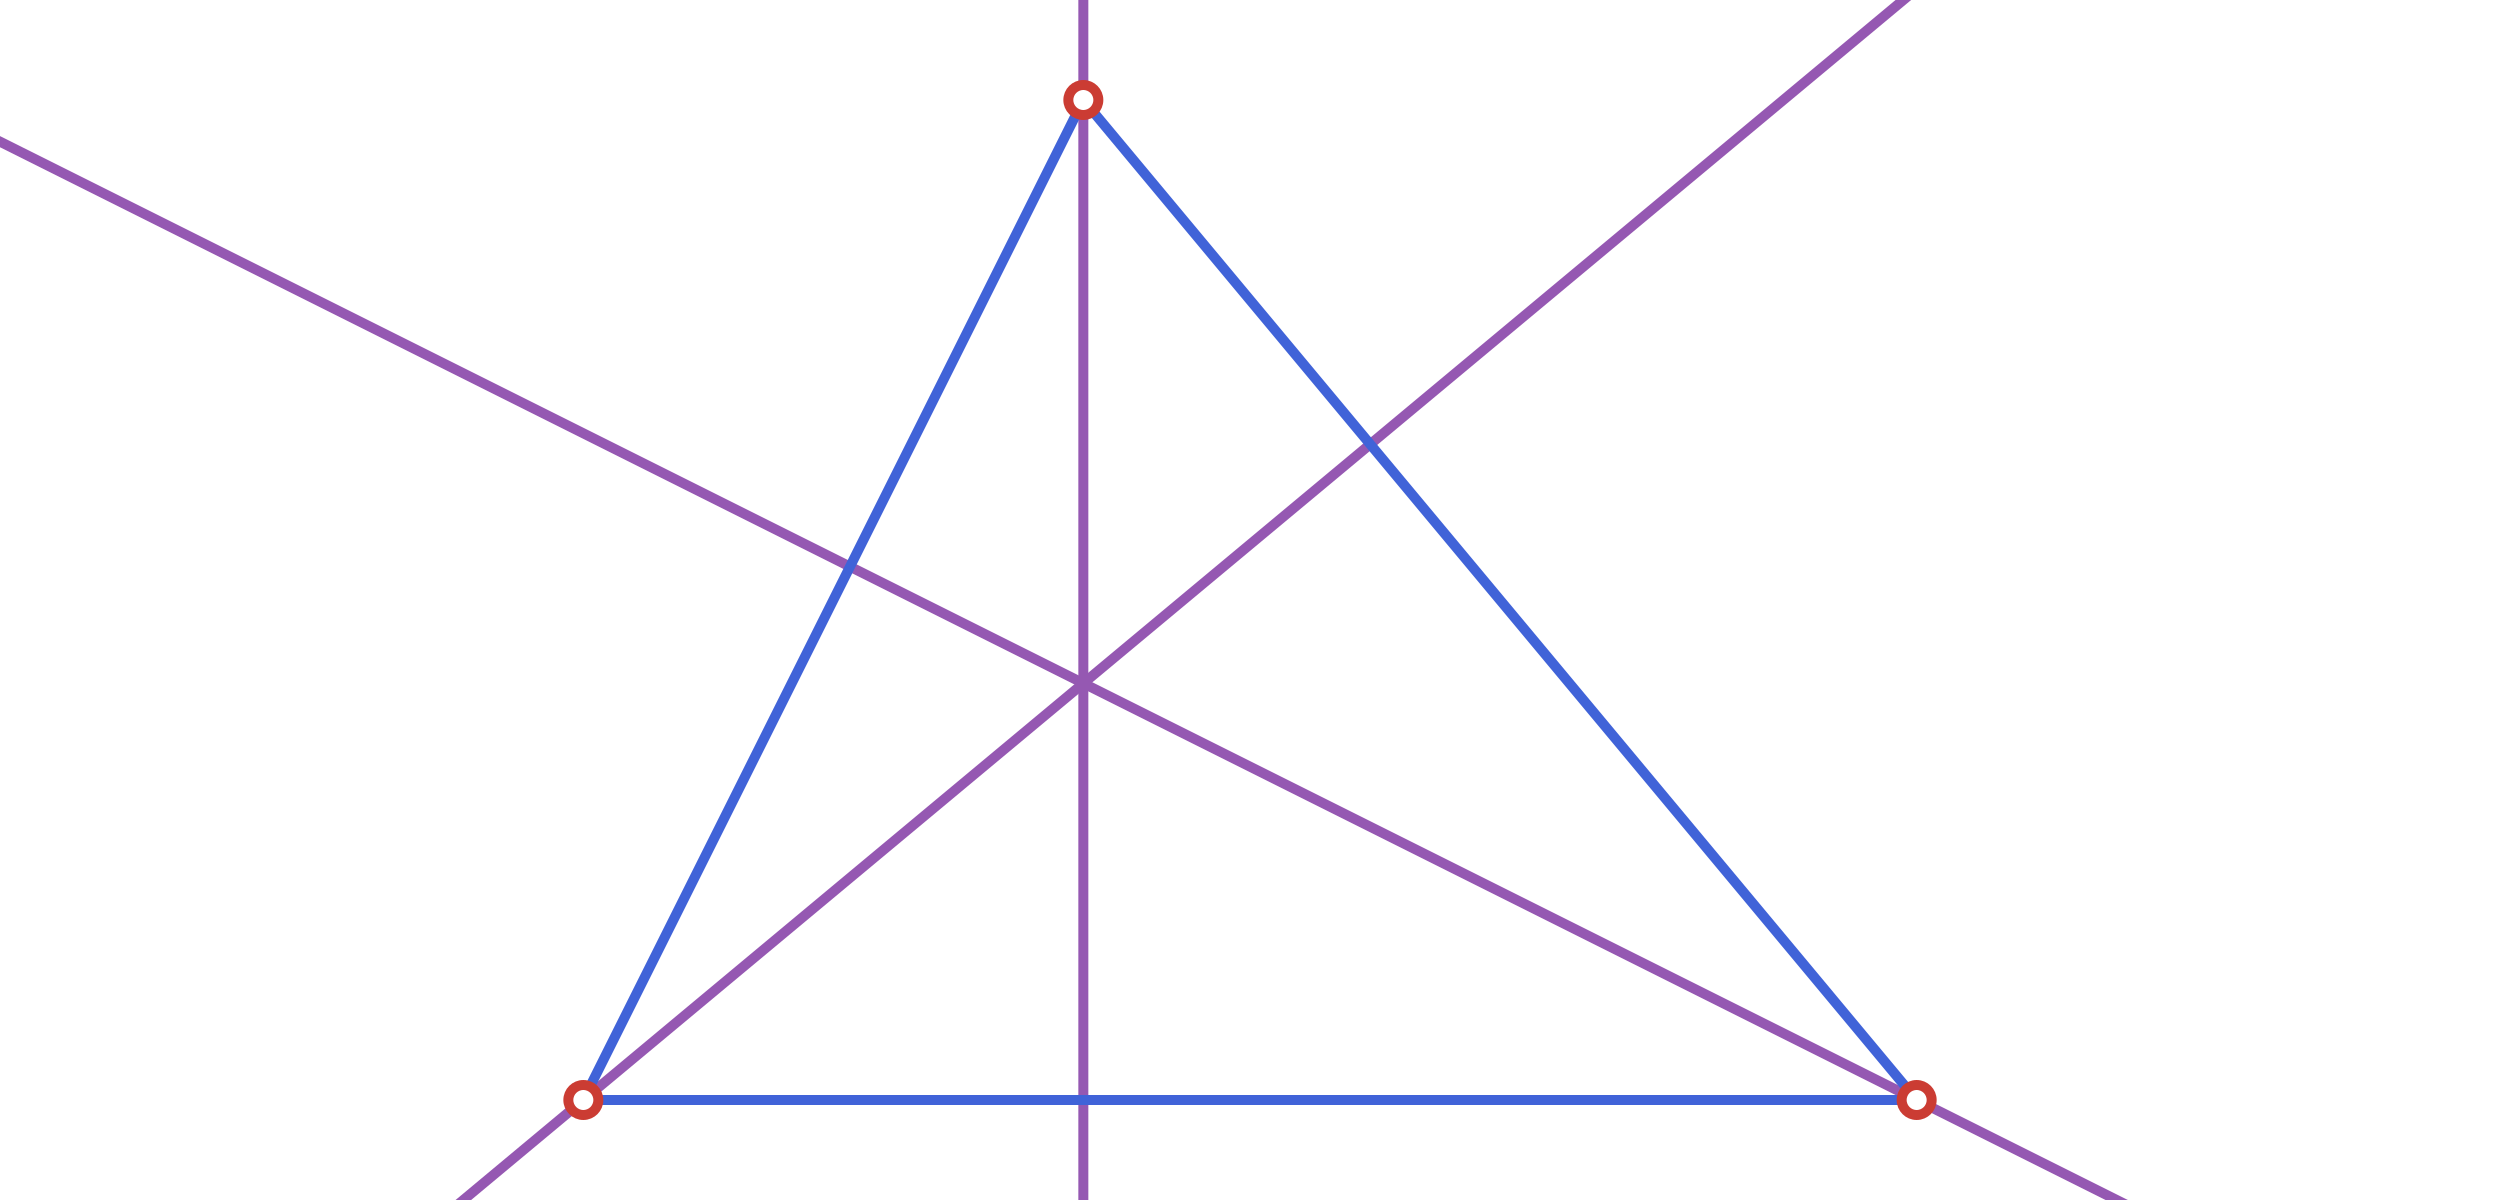
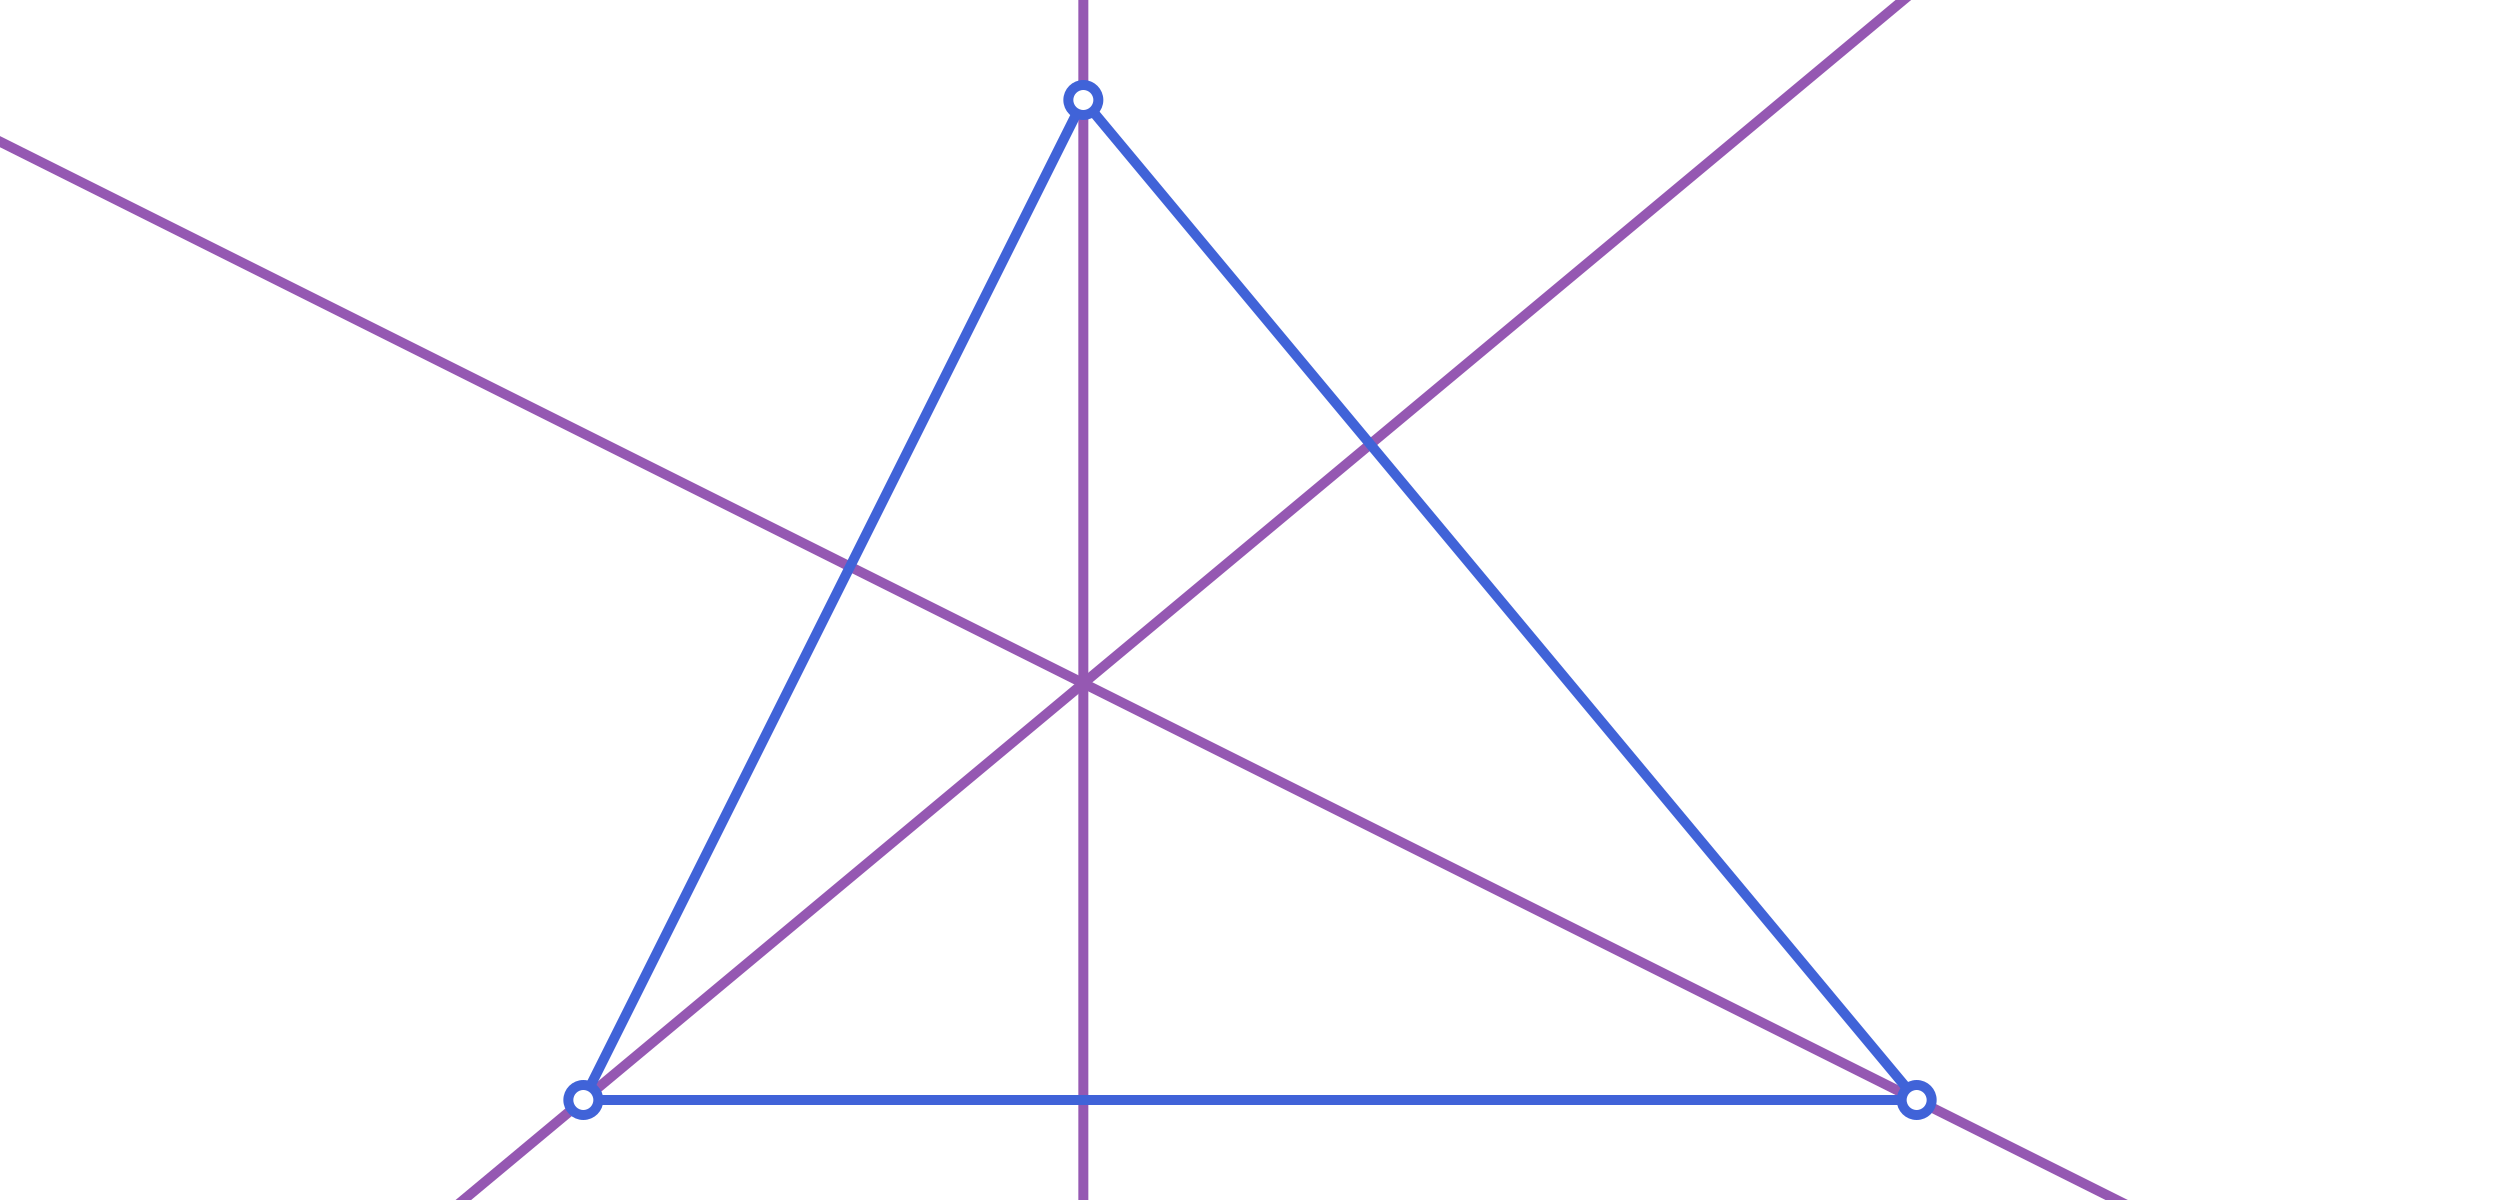
<svg xmlns="http://www.w3.org/2000/svg" width="500" height="240" viewBox="0 0 500 240">
  <path fill="none" stroke-width="2" stroke-linecap="butt" stroke-linejoin="miter" stroke="rgb(58.4%, 34.5%, 69.8%)" stroke-opacity="1" stroke-miterlimit="10" d="M -651.555 860.184 L 1084.887 -586.852 " />
  <path fill="none" stroke-width="2" stroke-linecap="butt" stroke-linejoin="miter" stroke="rgb(58.4%, 34.5%, 69.8%)" stroke-opacity="1" stroke-miterlimit="10" d="M -511.094 -227.215 L 1477.762 767.215 " />
  <path fill="none" stroke-width="2" stroke-linecap="butt" stroke-linejoin="miter" stroke="rgb(58.4%, 34.5%, 69.8%)" stroke-opacity="1" stroke-miterlimit="10" d="M 216.668 -980 L 216.668 1286.668 " />
  <path fill="none" stroke-width="2" stroke-linecap="butt" stroke-linejoin="miter" stroke="rgb(25.1%, 38.8%, 84.7%)" stroke-opacity="1" stroke-miterlimit="10" d="M 116.668 220 L 383.332 220 L 216.668 20 Z M 116.668 220 " />
-   <path fill-rule="nonzero" fill="rgb(100%, 100%, 100%)" fill-opacity="1" stroke-width="2" stroke-linecap="butt" stroke-linejoin="miter" stroke="rgb(79.6%, 23.5%, 20%)" stroke-opacity="1" stroke-miterlimit="10" d="M 119.668 220 C 119.668 221.656 118.324 223 116.668 223 C 115.012 223 113.668 221.656 113.668 220 C 113.668 218.344 115.012 217 116.668 217 C 118.324 217 119.668 218.344 119.668 220 Z M 386.332 220 C 386.332 221.656 384.988 223 383.332 223 C 381.676 223 380.332 221.656 380.332 220 C 380.332 218.344 381.676 217 383.332 217 C 384.988 217 386.332 218.344 386.332 220 Z M 219.668 20 C 219.668 21.656 218.324 23 216.668 23 C 215.012 23 213.668 21.656 213.668 20 C 213.668 18.344 215.012 17 216.668 17 C 218.324 17 219.668 18.344 219.668 20 Z M 219.668 20 " />
+   <path fill-rule="nonzero" fill="rgb(100%, 100%, 100%)" fill-opacity="1" stroke-width="2" stroke-linecap="butt" stroke-linejoin="miter" stroke="rgb(25.1%, 38.8%, 84.7%)" stroke-opacity="1" stroke-miterlimit="10" d="M 119.668 220 C 119.668 221.656 118.324 223 116.668 223 C 115.012 223 113.668 221.656 113.668 220 C 113.668 218.344 115.012 217 116.668 217 C 118.324 217 119.668 218.344 119.668 220 Z M 386.332 220 C 386.332 221.656 384.988 223 383.332 223 C 381.676 223 380.332 221.656 380.332 220 C 380.332 218.344 381.676 217 383.332 217 C 384.988 217 386.332 218.344 386.332 220 Z M 219.668 20 C 219.668 21.656 218.324 23 216.668 23 C 215.012 23 213.668 21.656 213.668 20 C 213.668 18.344 215.012 17 216.668 17 C 218.324 17 219.668 18.344 219.668 20 Z M 219.668 20 " />
</svg>
